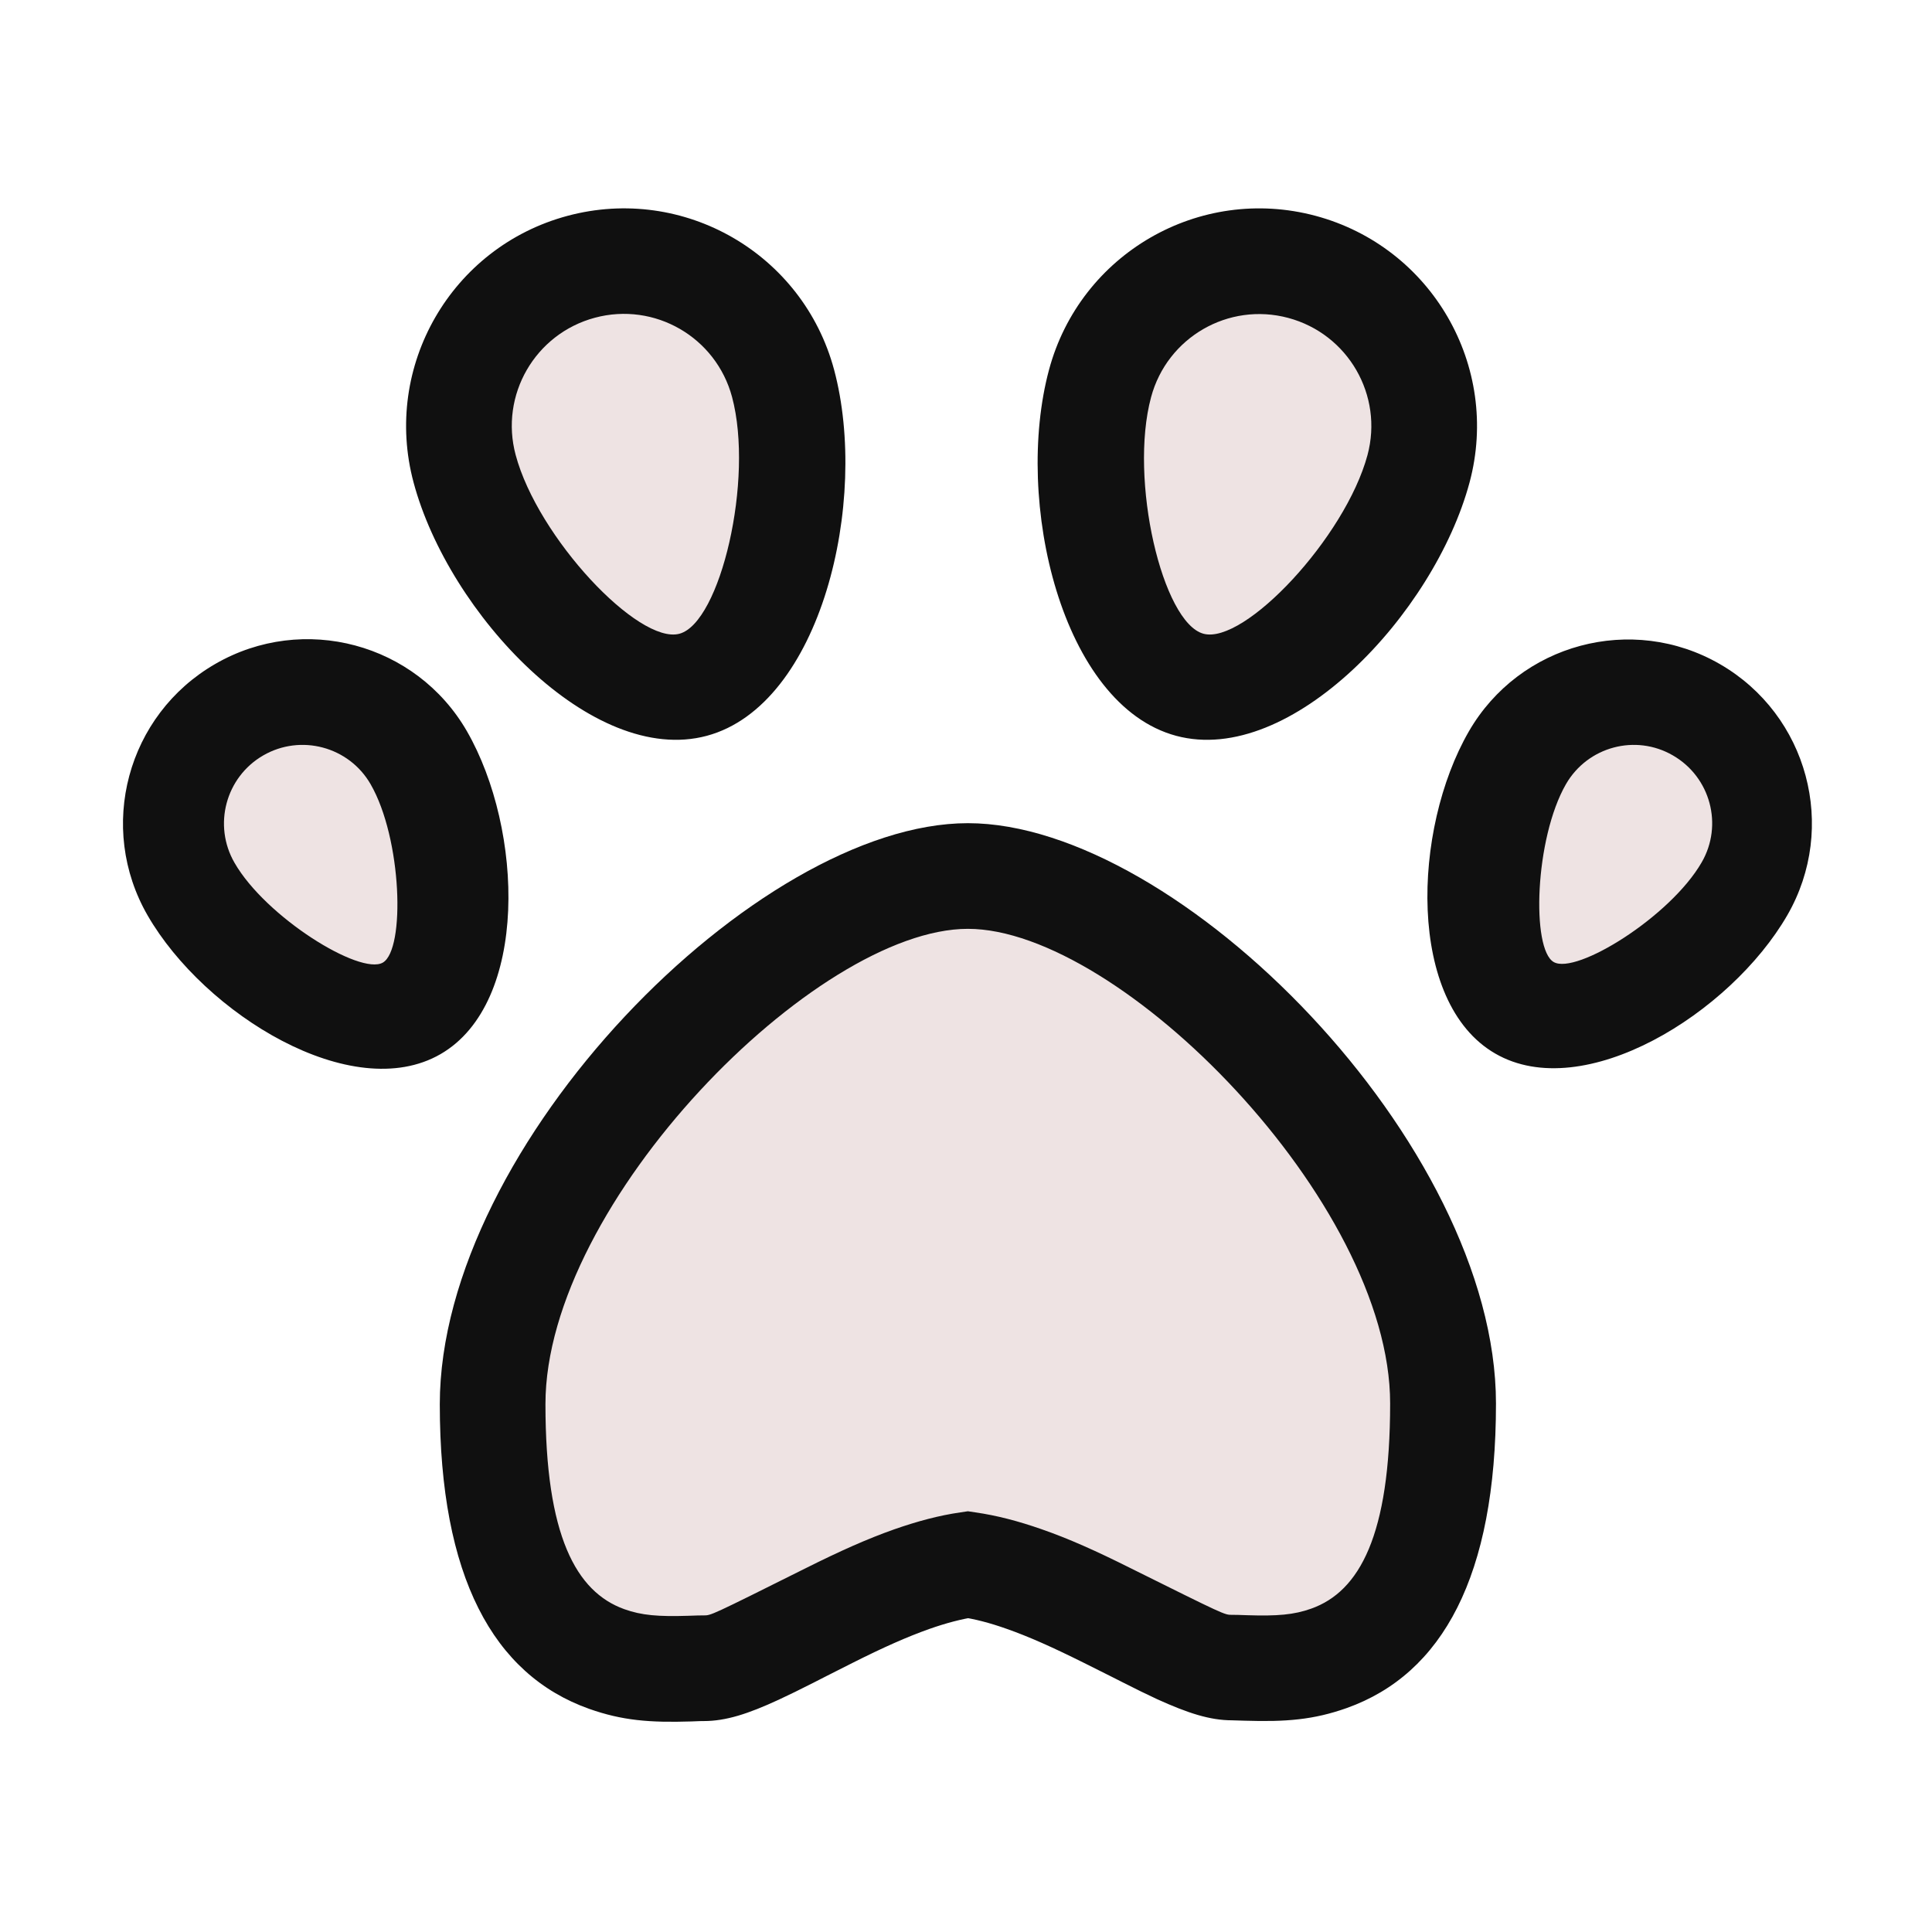
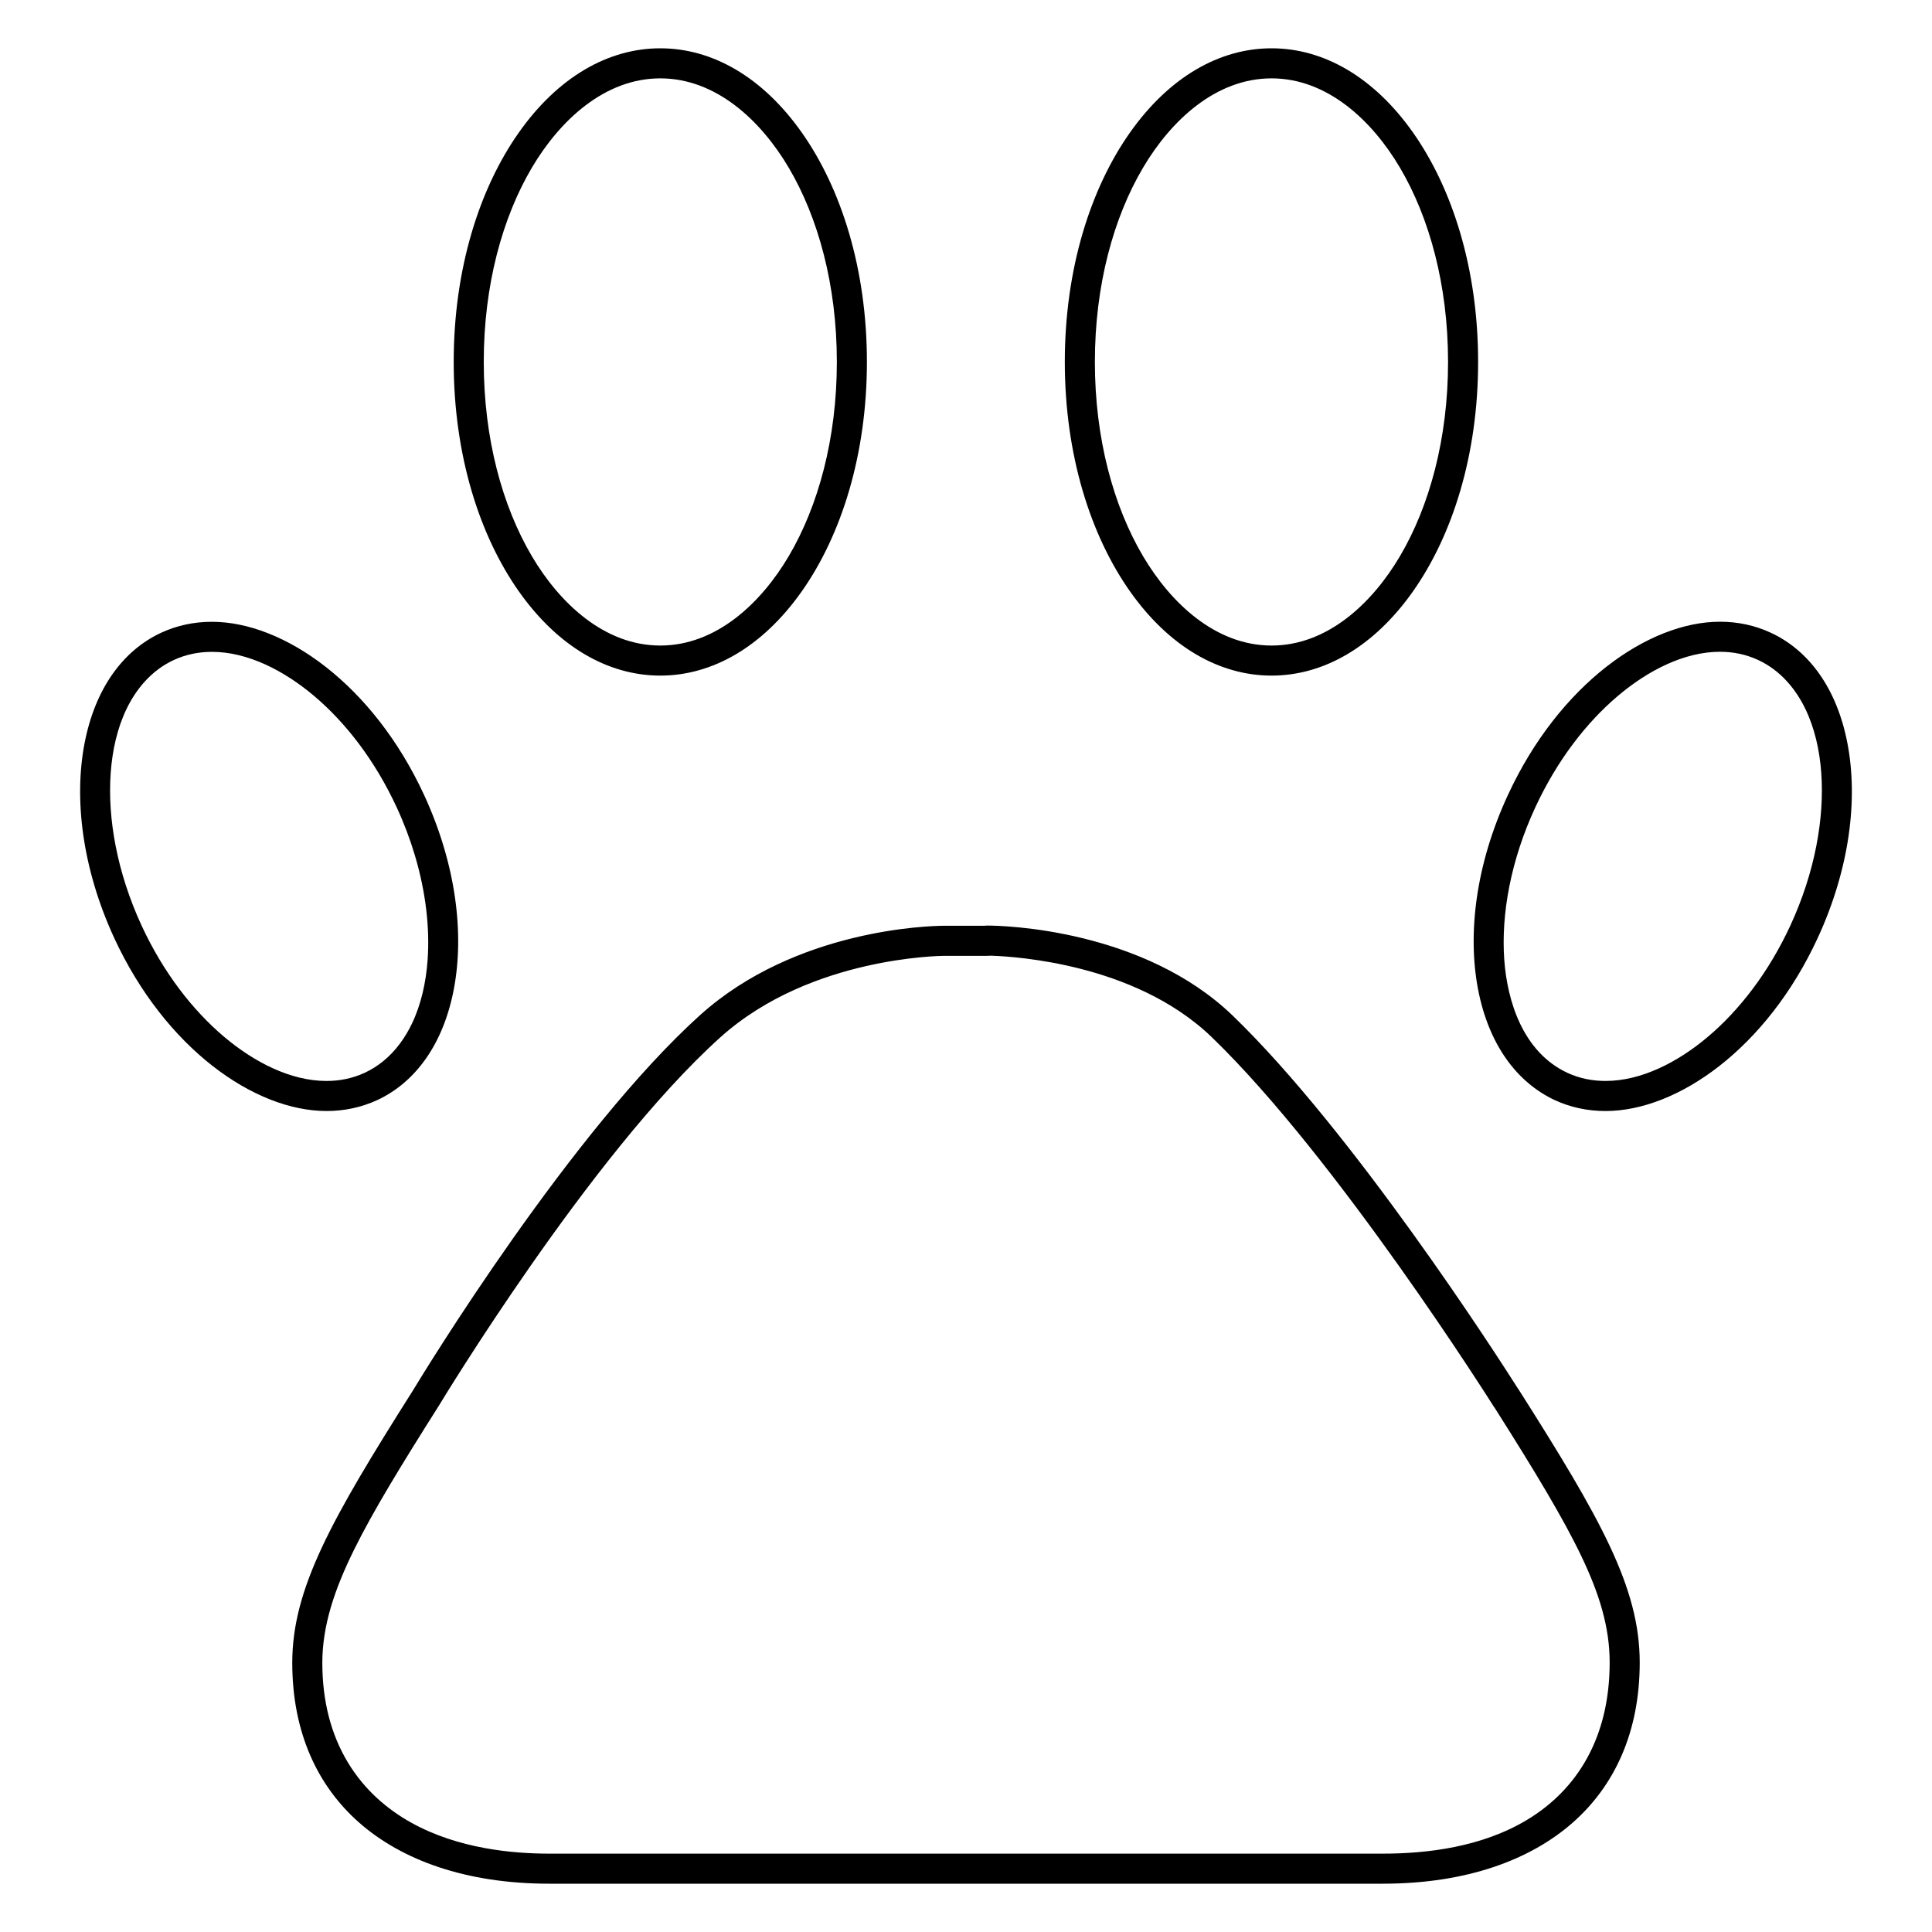
- <svg xmlns="http://www.w3.org/2000/svg" width="800px" height="800px" viewBox="0 0 1024 1024" class="icon" version="1.1">
-   <path d="M792.5 558.4c-46.8-27-44-118.7-14-170.7 26.9-46.6 86.5-62.6 133.1-35.7s62.6 86.5 35.7 133.1c-30.1 52.1-108 100.4-154.8 73.3zM623.4 390c-60.7-16.3-86.1-124.4-67.4-194 16.5-61.5 79.7-98.1 141.3-81.6 61.5 16.5 98.1 79.7 81.6 141.3-18.7 69.6-94.8 150.6-155.5 134.3zM233.5 558.7c-46.9 27.1-125.1-21.3-155.2-73.4-27-46.7-11-106.4 35.8-133.4 46.7-27 106.5-11 133.4 35.7 30 52.2 32.9 144-14 171.1zM374.6 390c-60.7 16.3-136.8-64.7-155.4-134.3-16.5-61.5 20-124.8 81.6-141.3S425.6 134.4 442.1 196c18.6 69.6-6.8 177.7-67.5 194zM513 436.3c111.7 0 279.9 170.1 279.9 307.6 0 91.3-28.3 143.3-79.1 161.4-17.5 6.2-32 7.4-54.3 6.7-4.4-0.1-5.2-0.2-6.5-0.2-11.7 0-23.4-3.8-39.7-11.2-5.4-2.5-11.1-5.3-19.2-9.4 5.8 2.9-15.2-7.7-20.1-10.1-16.3-8.1-28.8-13.7-40.5-17.8-9-3.2-17.2-5.3-24.5-6.3h8c-7.3 1.1-15.4 3.2-24.5 6.4-11.8 4.2-24.2 9.7-40.5 17.9-4.9 2.4-25.8 13.1-20.1 10.2-8.1 4.1-13.8 6.9-19.2 9.4-16.2 7.5-28 11.3-39.7 11.3-1.3 0-2.1 0-6.5 0.2-22.3 0.7-36.8-0.5-54.3-6.7-50.8-18.1-79.1-70.1-79.1-161.4 0-137.5 168.2-308 279.9-308z" fill="#101010" />
-   <path d="M823.5 509.9c11.9 6.9 61.8-24 78.4-52.8 11.5-19.8 4.7-45.2-15.2-56.7-19.8-11.5-45.2-4.7-56.7 15.2-16.6 28.9-18.4 87.5-6.5 94.3zM637.9 335.9c21.7 5.8 75.1-51 86.9-94.7 8.5-31.7-10.3-64.2-42-72.7s-64.2 10.3-72.7 42c-11.8 43.7 6 119.6 27.8 125.4zM202.9 510.2c12-6.9 10.2-65.7-6.5-94.6-11.5-19.9-37-26.7-56.9-15.2s-26.7 37-15.2 56.9c16.6 28.9 66.6 59.8 78.6 52.9zM360.1 335.9c21.7-5.8 39.6-81.8 27.9-125.5-8.5-31.7-41-50.5-72.7-42s-50.5 41-42 72.7c11.7 43.8 65.1 100.6 86.8 94.8zM513 492.3c-80.6 0-223.9 145.2-223.9 251.9 0 69.7 16.2 99.5 41.8 108.7 9.2 3.3 18.1 4 33.9 3.5 5.2-0.2 6.1-0.2 8.2-0.2 3.9 0 3.7 0.1 54-25 18.2-9.1 32.5-15.5 46.9-20.6 12.3-4.3 23.9-7.4 35.1-9l4-0.6 4 0.6c11.2 1.6 22.7 4.6 35 8.9 14.4 5 28.7 11.4 46.9 20.5 50.3 25 50.1 24.9 54 24.9 2.2 0 3 0 8.2 0.2 15.8 0.5 24.7-0.2 33.9-3.5 25.6-9.1 41.8-39 41.8-108.7 0.1-106.7-143.1-251.6-223.8-251.6z" fill="#eee3e3" />
+ <svg xmlns="http://www.w3.org/2000/svg" width="200" height="200" viewBox="0 0 200 200" fill="none">
+   <path fill-rule="evenodd" clip-rule="evenodd" d="M157.03 143.576L157.101 143.688L157.178 143.796C157.18 143.799 157.185 143.806 157.194 143.82C157.203 143.833 157.216 143.853 157.233 143.88C165.683 157.192 169.743 164.349 169.743 172.098C169.743 179.278 167.158 184.838 162.832 188.657C158.443 192.533 151.815 195 143.145 195H56.861C48.187 195 41.556 192.535 37.165 188.663C32.839 184.847 30.255 179.295 30.255 172.126C30.255 164.456 34.305 157.288 42.737 143.955L42.764 143.912L42.791 143.869C43.301 143.025 47.384 136.313 53.058 128.269C58.785 120.15 65.906 111.002 72.482 105.075C82.371 96.175 96.228 95.835 97.774 95.835H101.898L102.097 95.819C102.117 95.817 102.155 95.815 102.214 95.815C102.937 95.816 106.993 95.883 112.068 97.121C117.209 98.376 123.033 100.743 127.578 105.107C140.039 117.122 154.9 140.221 157.03 143.576ZM74.565 107.389L74.563 107.39C67.711 113.565 60.424 123.162 54.968 130.973C49.58 138.688 45.72 145.04 45.439 145.504L45.404 145.56C41.595 151.581 38.636 156.4 36.641 160.451C34.641 164.512 33.367 168.268 33.367 172.126C33.367 176.113 34.274 179.558 36 182.428C37.721 185.29 40.09 187.305 42.599 188.697C47.466 191.396 53.108 191.888 56.861 191.888H143.145C147.706 191.888 153.422 191.223 158.149 188.349C163.277 185.23 166.631 179.872 166.632 172.097C166.632 168.479 165.591 165.036 163.673 161.036C161.786 157.101 158.874 152.278 154.812 145.87L154.732 145.743L154.644 145.621L154.636 145.61L154.626 145.595C154.619 145.585 154.611 145.573 154.602 145.559L154.596 145.549C154.452 145.321 138.402 119.864 125.426 107.352L125.418 107.344C121.3 103.39 116.053 101.367 111.886 100.298C107.656 99.213 104.051 98.988 102.78 98.941L102.545 98.932L102.31 98.945C102.28 98.947 102.25 98.948 102.219 98.948H97.76L97.741 98.948C97.462 98.95 94.057 99 89.61 100.019C85.217 101.026 79.353 103.079 74.565 107.389ZM89.742 37.465V37.465C89.742 47.098 87.078 55.424 83.009 61.203C78.948 66.97 73.735 69.938 68.354 69.938C62.973 69.938 57.761 66.97 53.7 61.203C49.631 55.424 46.967 47.099 46.967 37.465C46.967 27.834 49.63 19.511 53.7 13.734C57.761 7.968 62.973 5 68.354 5C73.735 5 78.948 7.968 83.01 13.734C87.079 19.511 89.743 27.834 89.742 37.465ZM50.078 37.465V37.465C50.078 45.418 52.009 52.408 55.055 57.57C57.934 62.452 62.575 66.827 68.354 66.827C74.132 66.827 78.773 62.452 81.653 57.57C84.698 52.408 86.63 45.418 86.63 37.465C86.63 29.515 84.699 22.526 81.653 17.365C78.773 12.484 74.132 8.112 68.354 8.112C62.576 8.112 57.935 12.485 55.055 17.365C52.01 22.526 50.078 29.515 50.078 37.465ZM14.647 95.793L14.65 95.801C16.92 100.708 19.975 104.608 23.208 107.336C26.302 109.947 30.076 111.9 33.795 111.901H33.796C35.125 111.901 36.452 111.651 37.733 111.064L37.746 111.058L37.759 111.052C38.469 110.722 39.104 110.314 39.672 109.851L39.672 109.851C41.007 108.763 41.967 107.372 42.633 105.987C43.591 103.994 44.101 101.702 44.267 99.359C44.501 96.07 44.084 92.352 42.944 88.532L43.902 82.292C47.236 89.525 48.07 96.685 46.98 102.398C45.895 108.09 43.008 112.039 39.053 113.882C37.415 114.632 35.668 115.012 33.797 115.012H33.795H33.795C26.35 115.011 17.107 108.526 11.823 97.101C8.487 89.853 7.655 82.685 8.748 76.971C9.838 71.276 12.732 67.331 16.693 65.496C18.312 64.751 20.063 64.368 21.941 64.368C29.377 64.368 38.616 70.854 43.901 82.291L42.944 88.531C42.456 86.896 41.835 85.242 41.076 83.596L41.074 83.593C38.805 78.682 35.753 74.779 32.523 72.049C29.431 69.436 25.66 67.48 21.94 67.48C20.615 67.48 19.287 67.728 18.002 68.319L17.992 68.323C15.613 69.424 14.057 71.407 13.102 73.385C12.139 75.379 11.627 77.673 11.459 80.018C11.122 84.718 12.115 90.295 14.647 95.793ZM42.944 88.531L42.944 88.532L39.672 109.851L42.944 88.531ZM153.014 37.465C153.014 47.099 150.351 55.424 146.282 61.203C142.222 66.971 137.011 69.938 131.633 69.938C126.246 69.938 121.029 66.969 116.966 61.202C112.894 55.423 110.229 47.098 110.229 37.465C110.229 27.835 112.894 19.512 116.966 13.735C121.029 7.969 126.246 5 131.633 5C137.012 5 142.222 7.967 146.283 13.733C150.351 19.511 153.014 27.834 153.014 37.465ZM149.902 37.465C149.902 29.515 147.972 22.527 144.928 17.366C142.05 12.486 137.411 8.112 131.633 8.112C125.855 8.112 121.209 12.481 118.325 17.363C115.275 22.524 113.341 29.514 113.341 37.465C113.341 45.419 115.275 52.41 118.324 57.572C121.209 62.456 125.854 66.827 131.633 66.827C137.412 66.827 142.051 62.45 144.928 57.569C147.972 52.407 149.902 45.417 149.902 37.465ZM183.301 65.495L183.302 65.495C187.268 67.331 190.163 71.278 191.252 76.974C192.345 82.688 191.511 89.853 188.171 97.096C182.893 108.527 173.652 115.013 166.205 115.013C164.329 115.013 162.58 114.631 160.976 113.896C156.986 112.038 154.089 108.076 153.003 102.389C151.911 96.677 152.752 89.52 156.102 82.291L156.104 82.287C161.394 70.847 170.631 64.361 178.05 64.361C179.936 64.361 181.69 64.749 183.301 65.495ZM185.346 95.792L185.347 95.79C187.881 90.295 188.876 84.718 188.537 80.016C188.368 77.67 187.853 75.375 186.887 73.379C185.929 71.399 184.371 69.419 181.994 68.318L181.993 68.317C180.706 67.721 179.375 67.472 178.05 67.472C174.331 67.472 170.562 69.433 167.475 72.047C164.248 74.779 161.198 78.684 158.926 83.596C156.383 89.086 155.383 94.66 155.722 99.364C156.029 103.618 157.642 108.916 162.269 111.065L162.281 111.071L162.293 111.076C163.567 111.66 164.9 111.9 166.205 111.9C169.925 111.9 173.698 109.947 176.793 107.335C180.025 104.605 183.079 100.702 185.346 95.792Z" fill="black" />
</svg>
